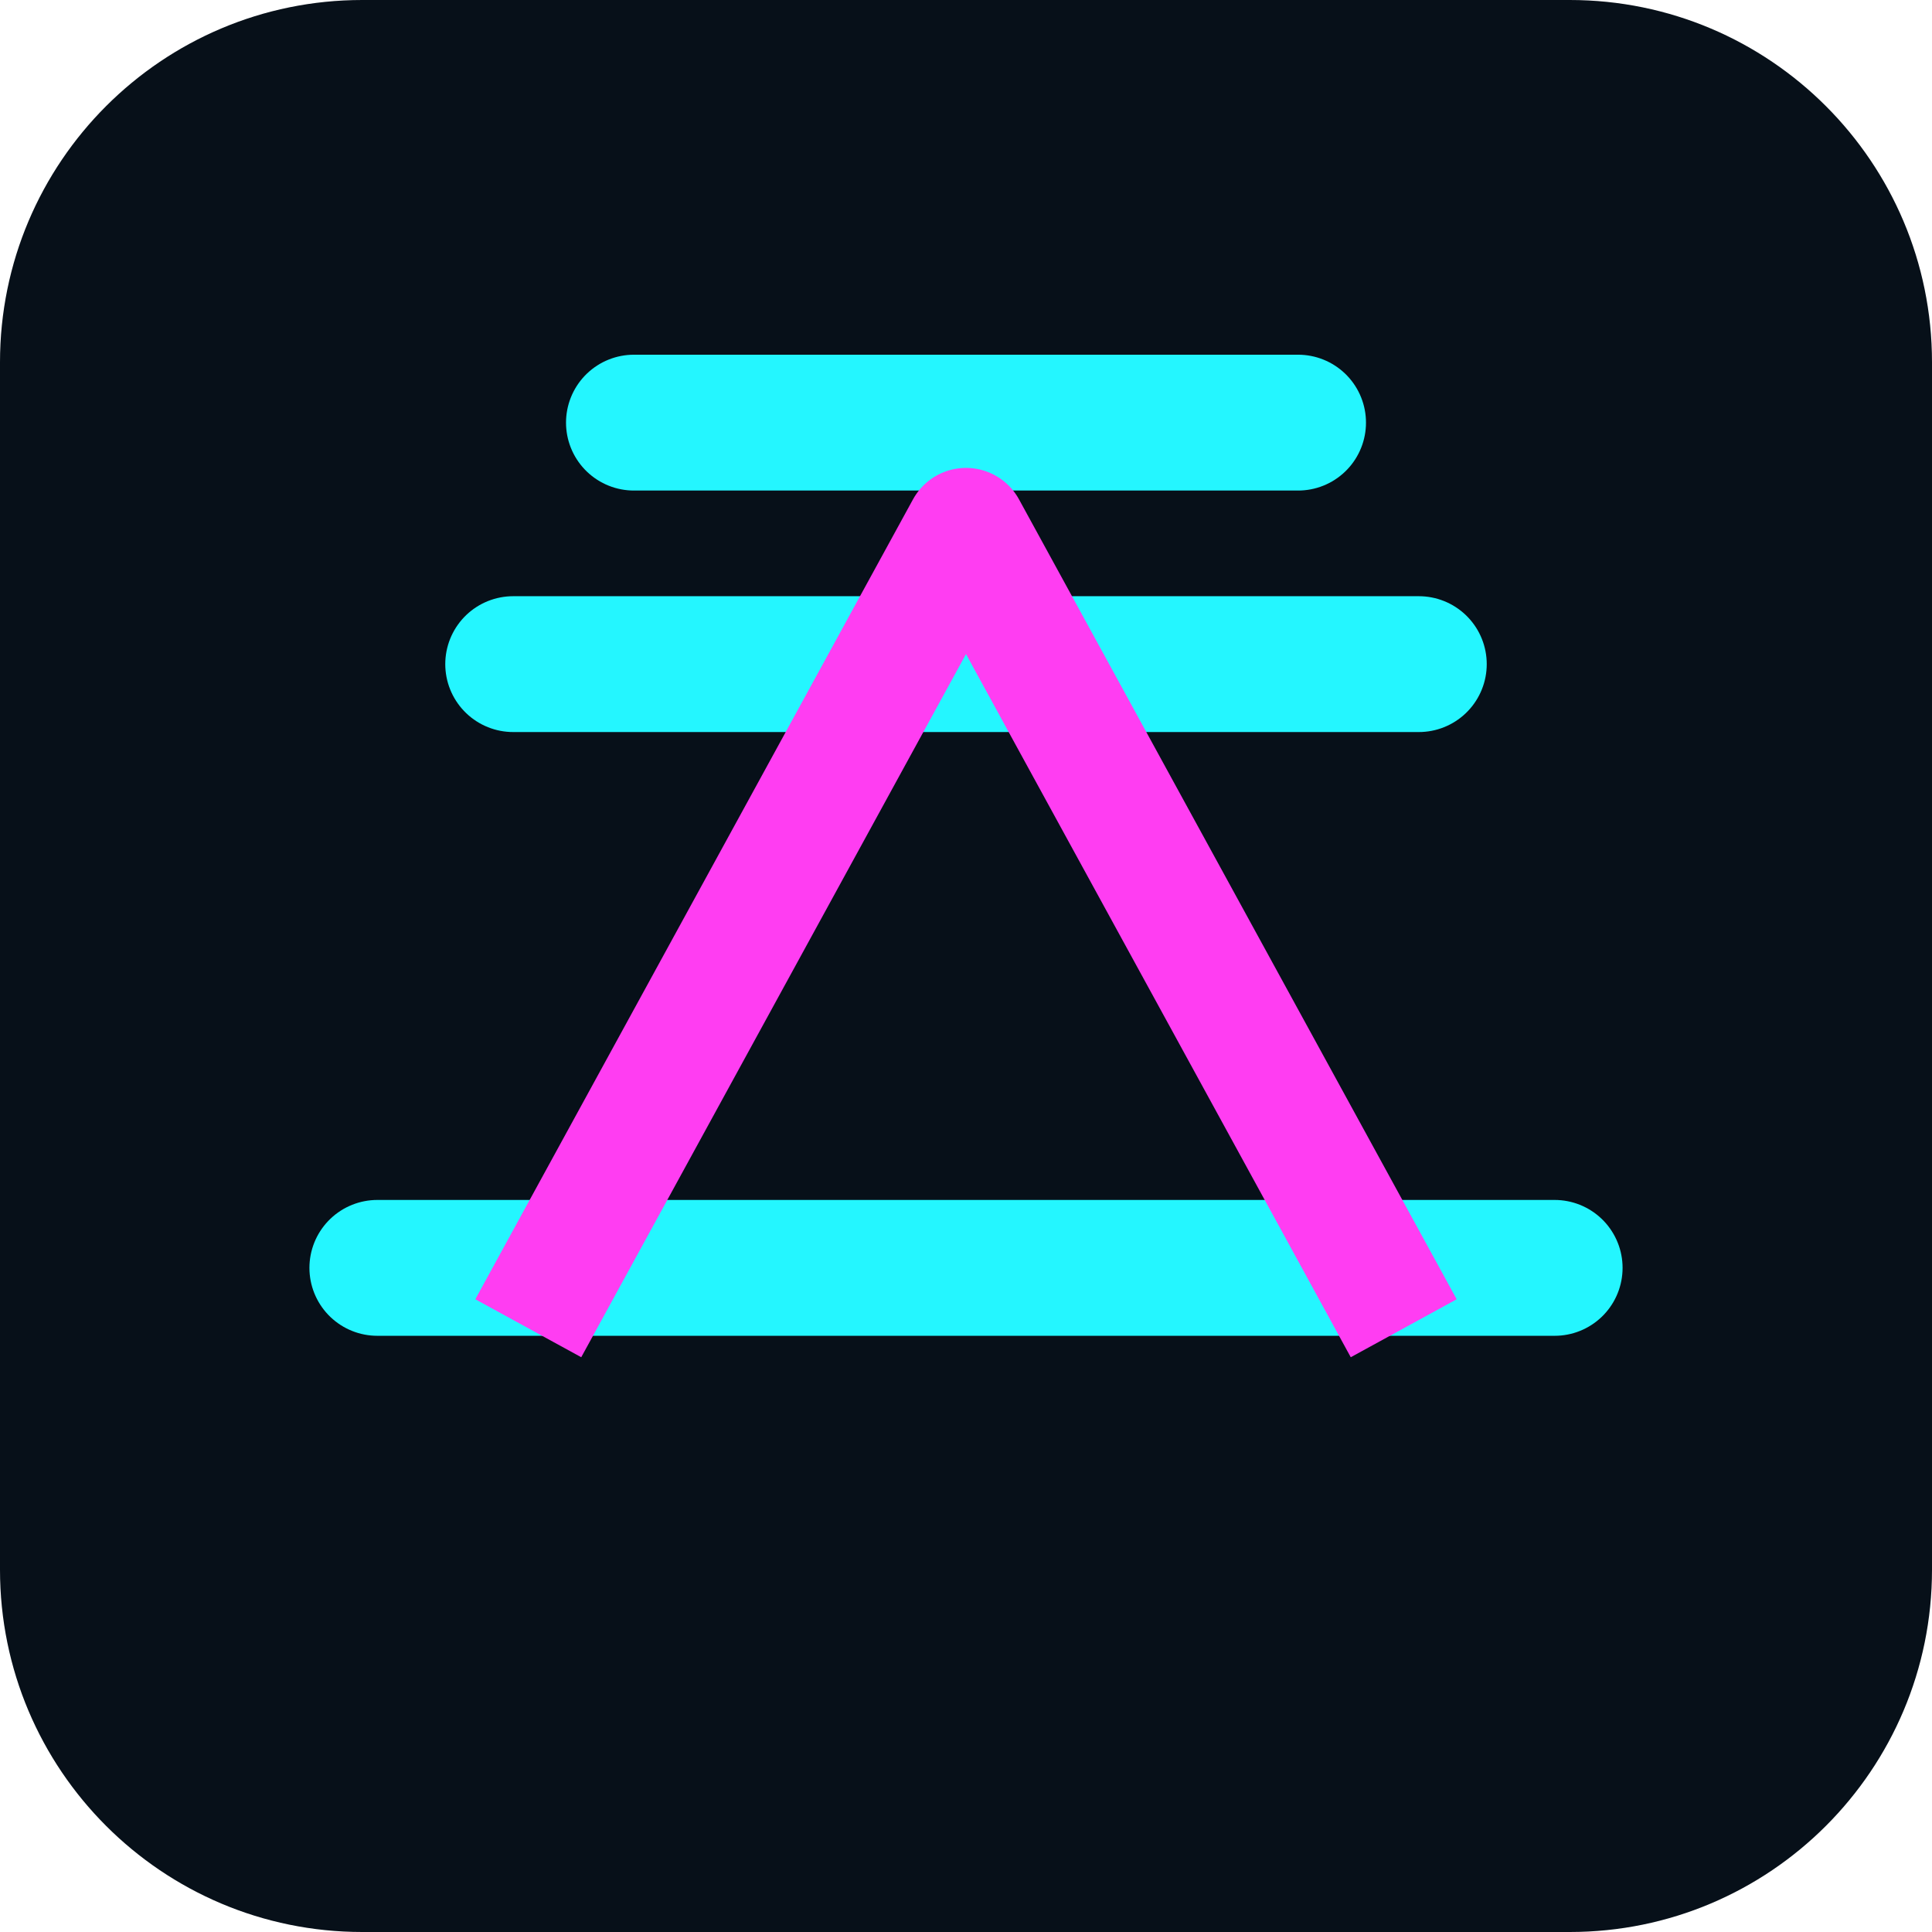
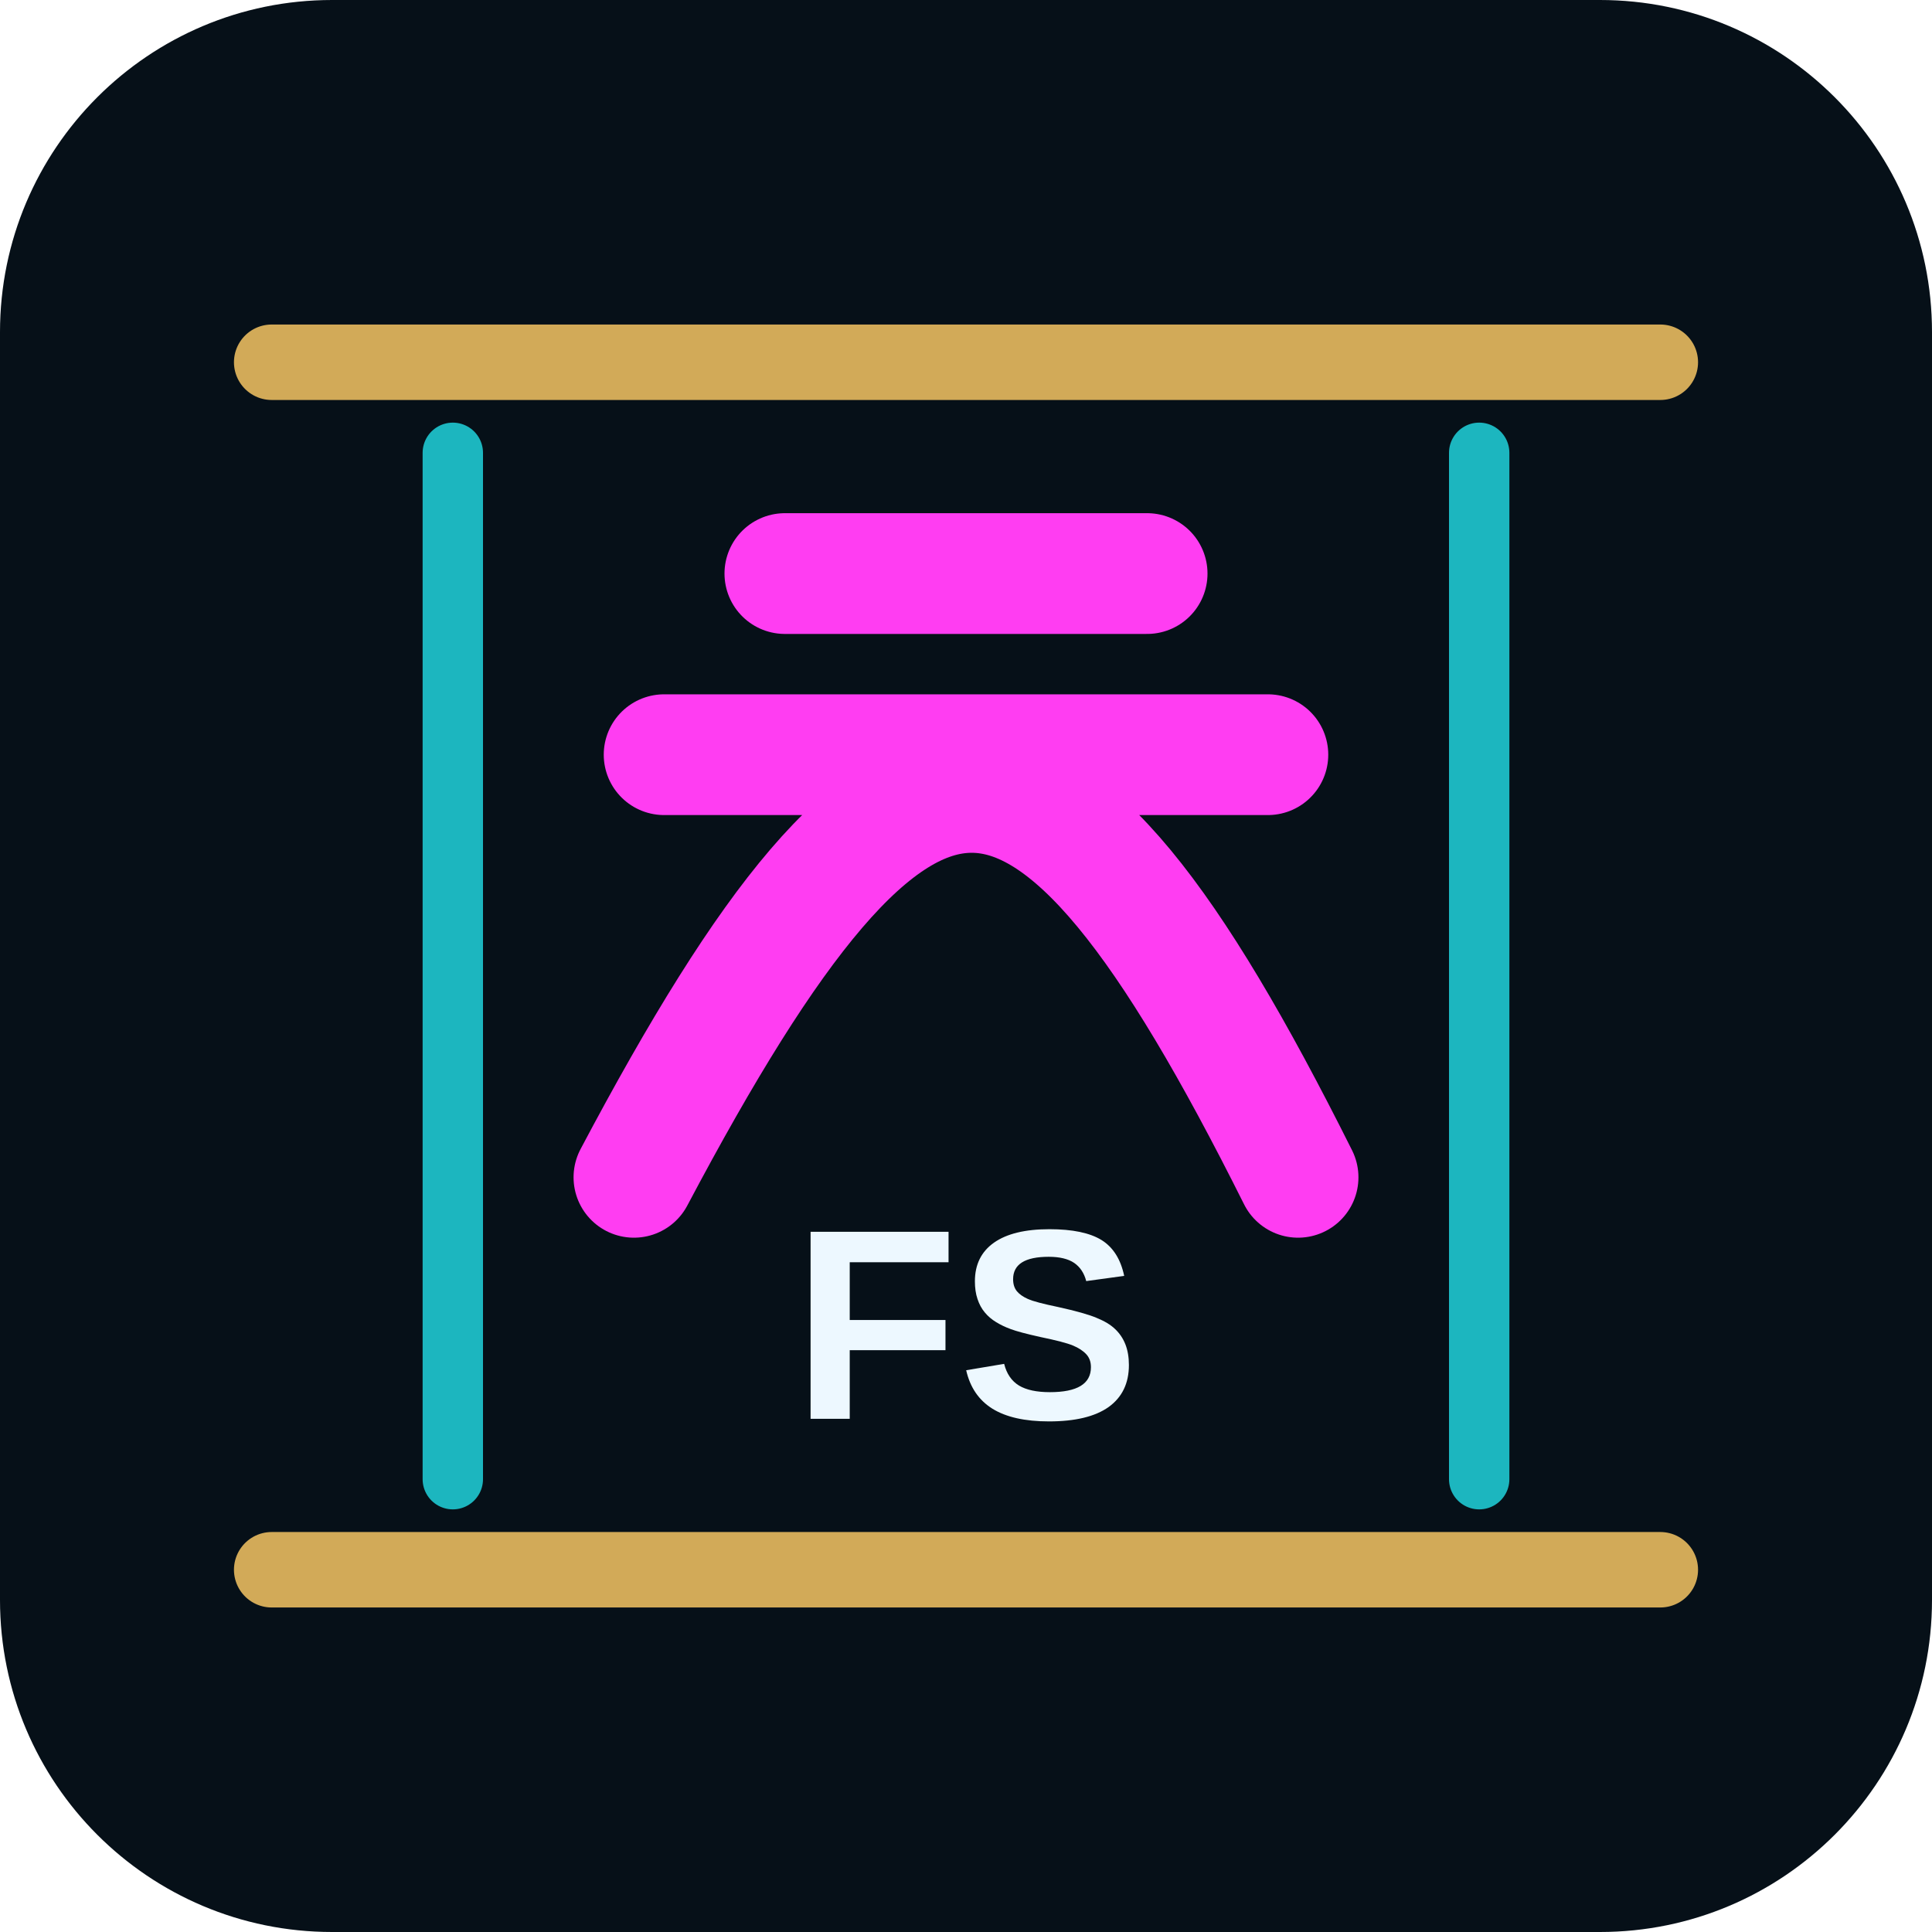
<svg xmlns="http://www.w3.org/2000/svg" viewBox="0 0 128 128">
-   <rect width="128" height="128" rx="24" fill="#071019" />
-   <path d="M25 84h78M34 44h60M42 28h44" stroke="#24f6ff" stroke-width="9" stroke-linecap="round" />
-   <path d="M35 88 64 35l29 53" fill="none" stroke="#ff3df2" stroke-width="8" stroke-linejoin="round" />
+   <rect width="128" height="128" rx="22" fill="#061018" />
+   <path d="M18 24h92M18 104h92" stroke="#ffcc66" stroke-width="5" stroke-linecap="round" opacity=".82" />
+   <path d="M30 30v68M98 30v68" stroke="#24f6ff" stroke-width="4" stroke-linecap="round" opacity=".72" />
+   <path d="M42 78c18-34 27-34 44 0M44 50h40M52 38h24" fill="none" stroke="#ff3df2" stroke-width="8" stroke-linecap="round" stroke-linejoin="round" />
+   <text x="64" y="94" text-anchor="middle" font-family="Arial, sans-serif" font-size="18" font-weight="800" fill="#edf8ff">FS</text>
</svg>
